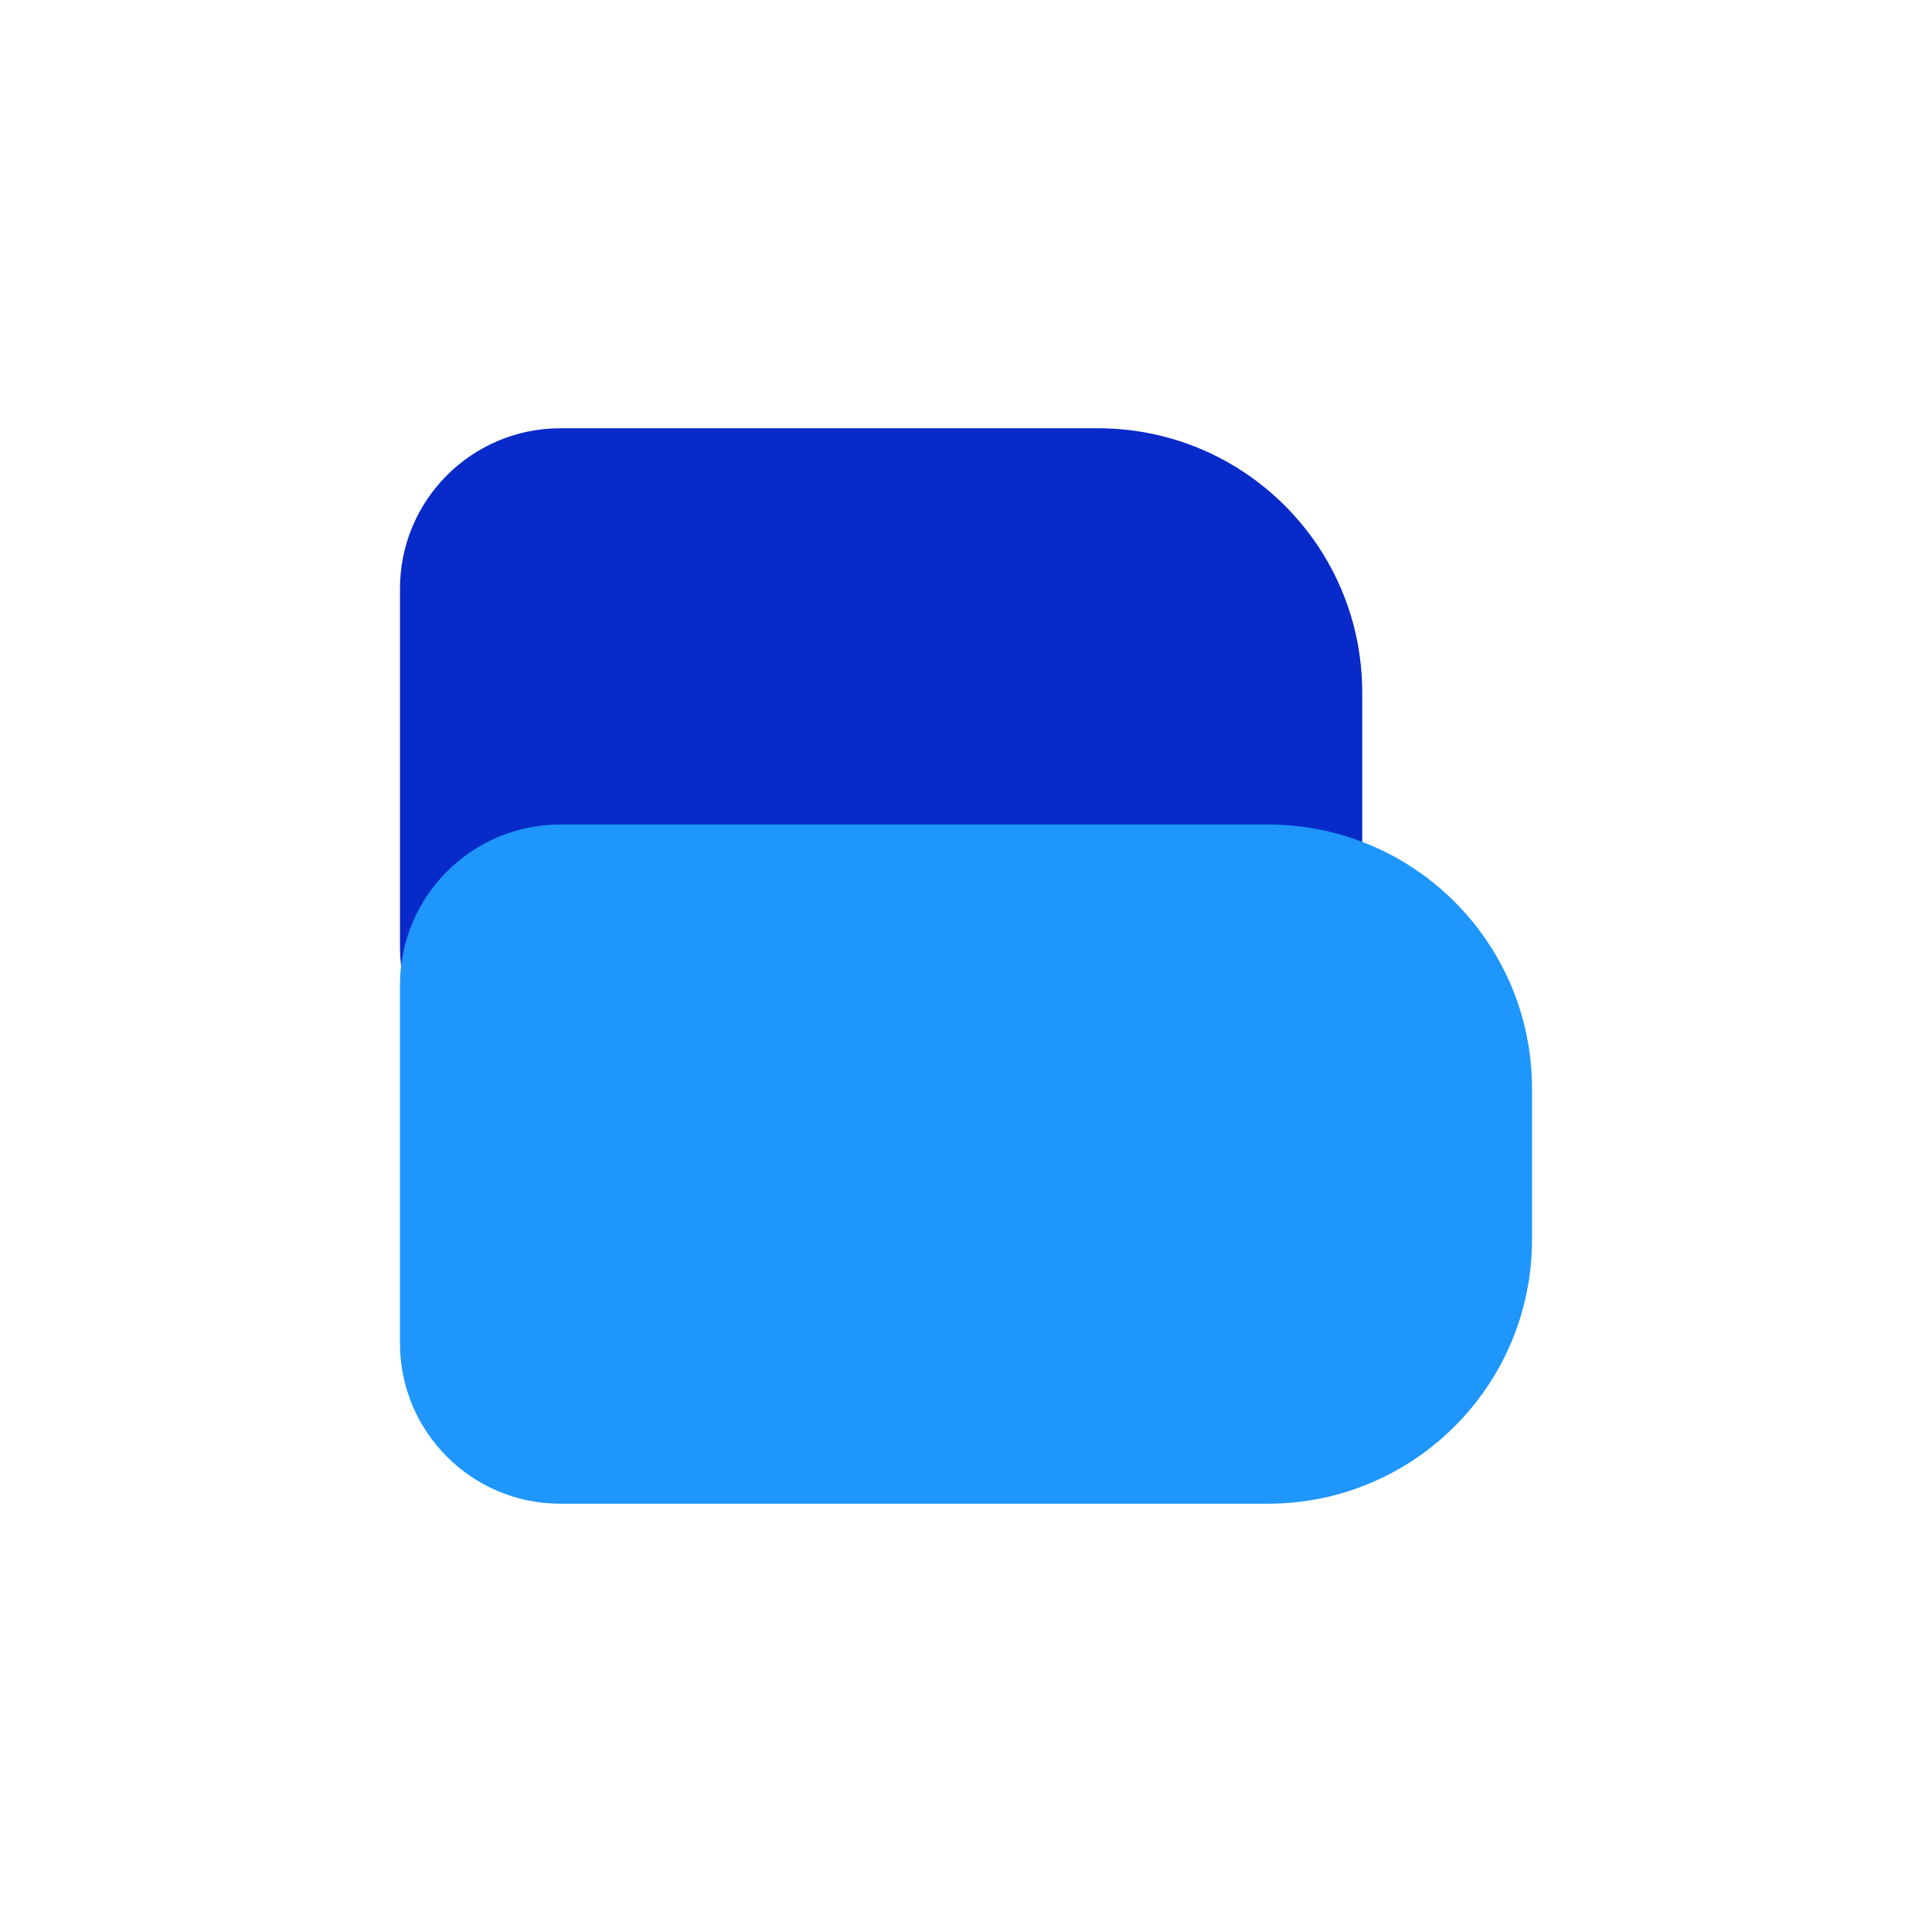
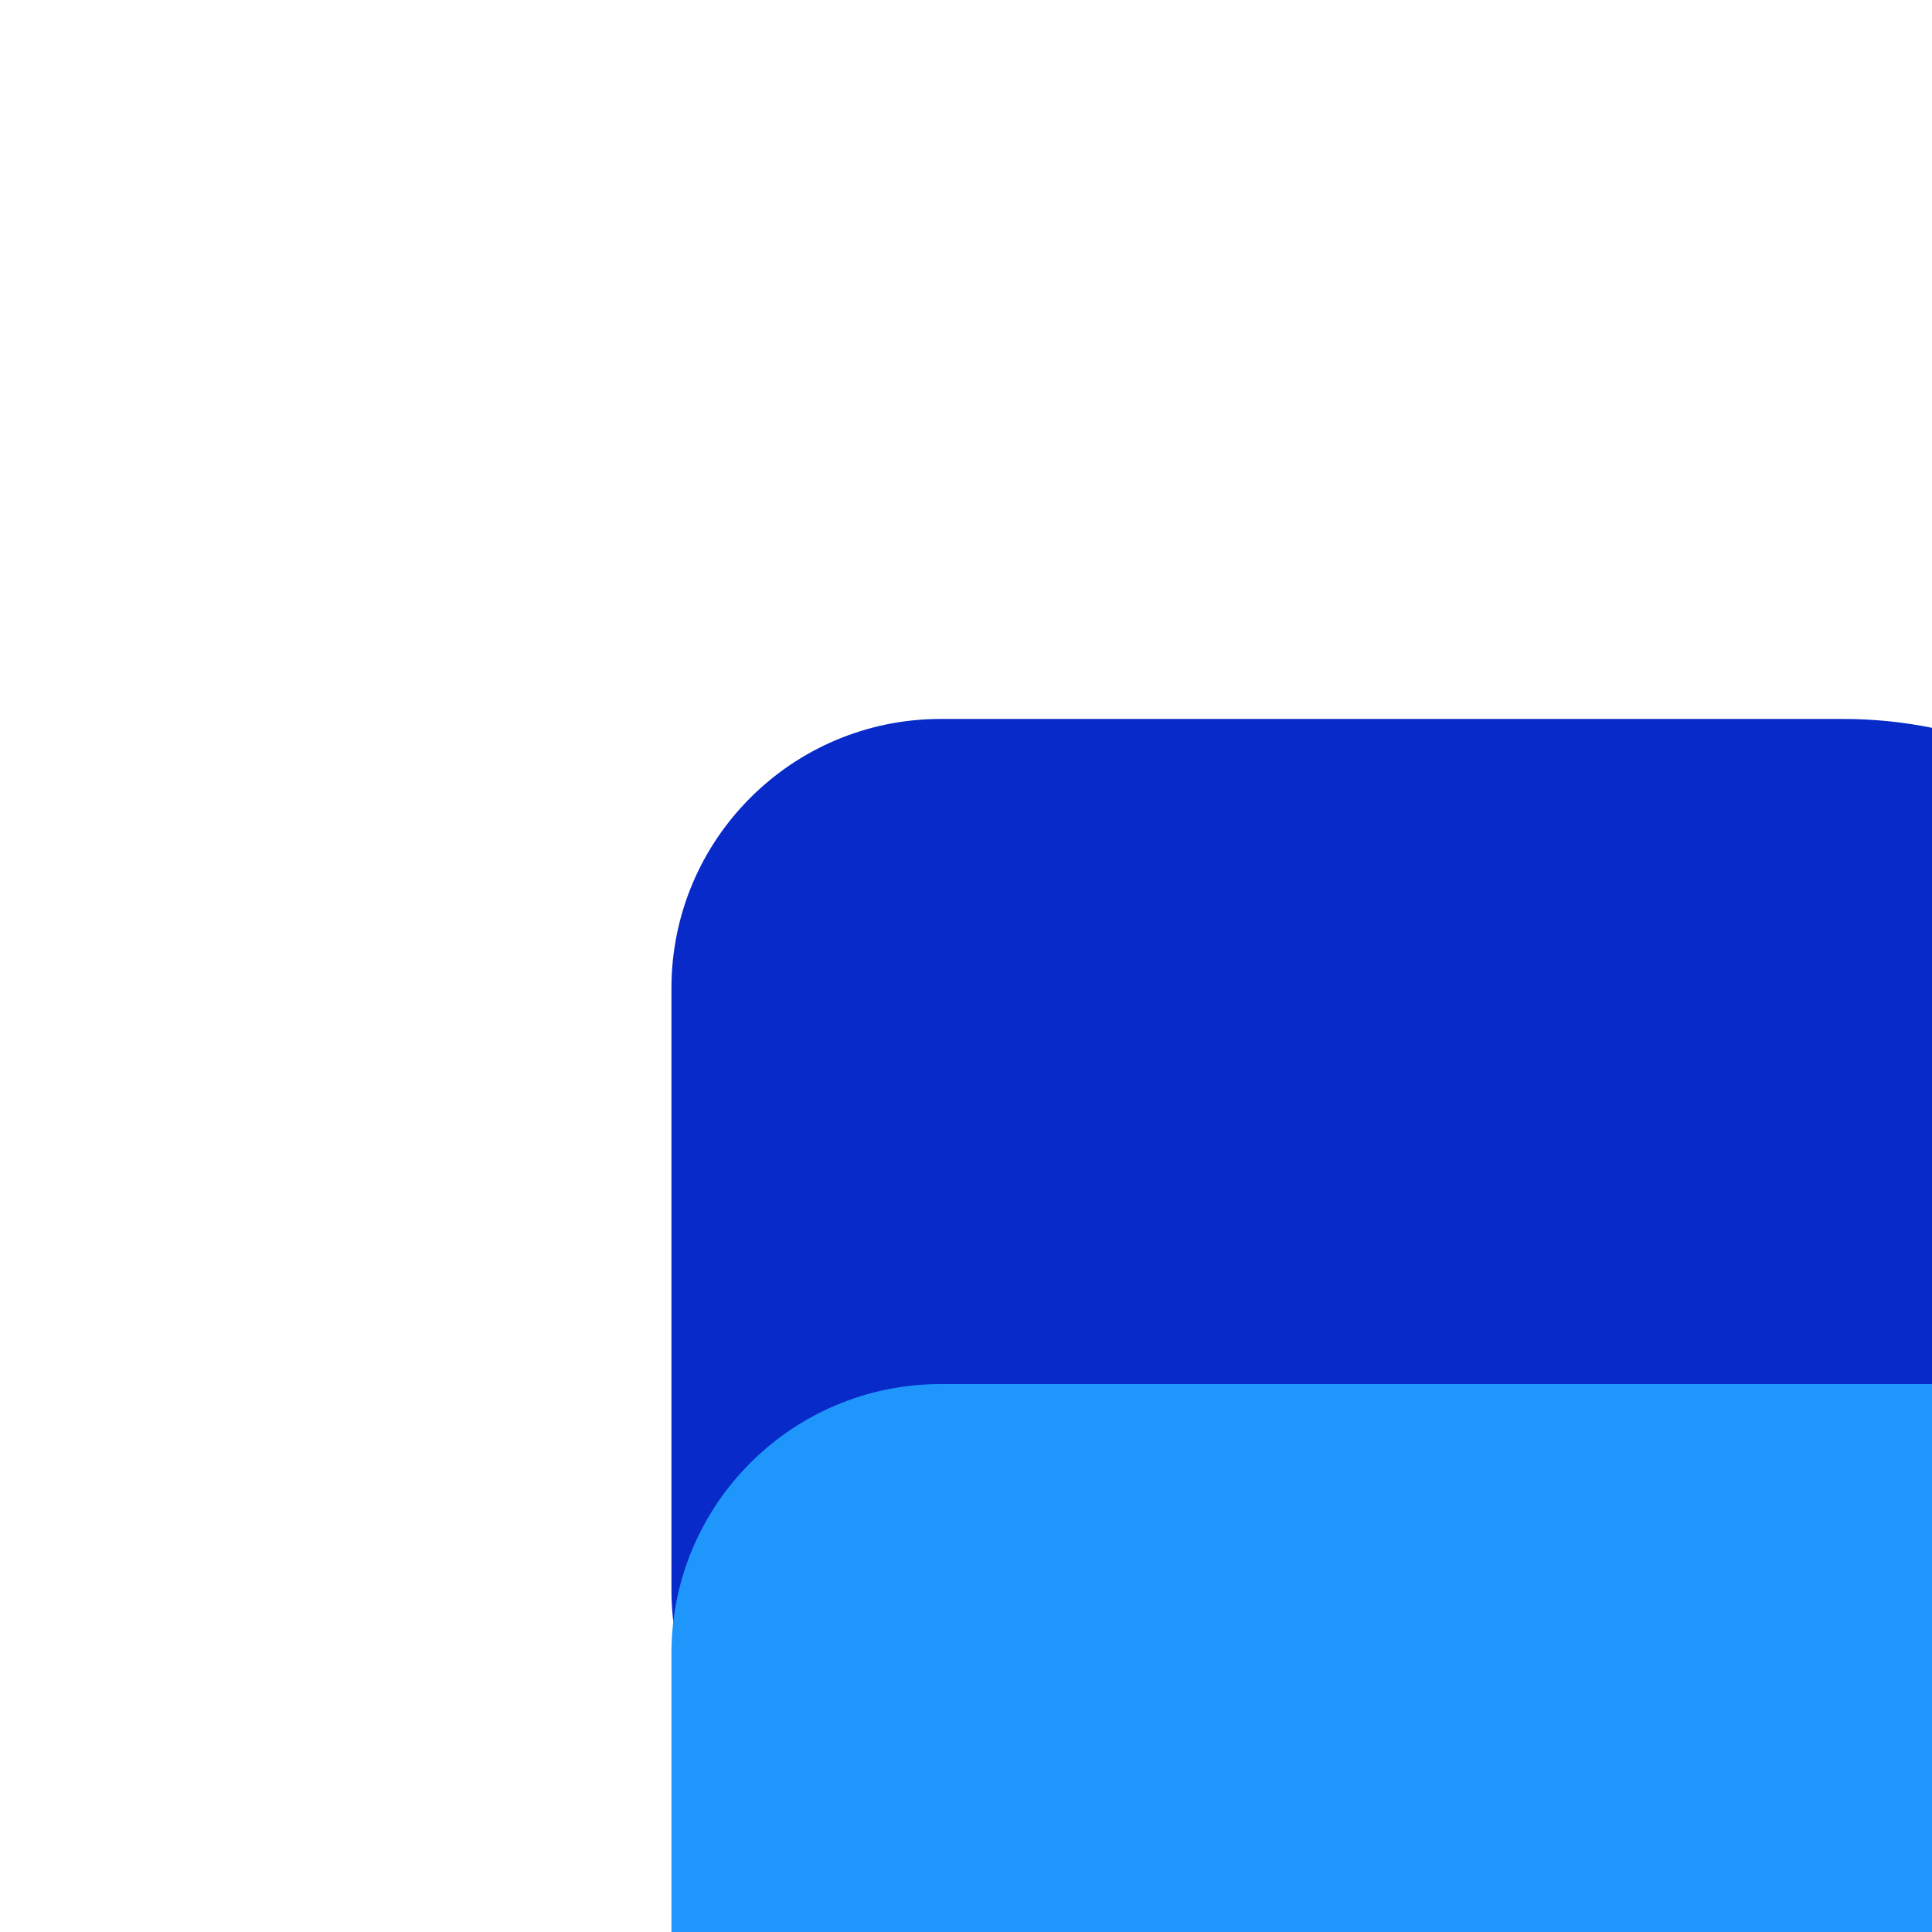
- <svg xmlns="http://www.w3.org/2000/svg" version="1.1" id="Layer_3" x="0px" y="0px" width="1024px" height="1024px" viewBox="0 0 1024 1024" style="enable-background:new 0 0 1024 1024;" xml:space="preserve">
+ <svg xmlns="http://www.w3.org/2000/svg" version="1.1" id="Layer_3" x="0px" y="0px" width="610" height="610" viewBox="0 0 610 610" style="enable-background:new 0 0 610 610;" xml:space="preserve">
  <style type="text/css">
	.st0{fill:#072AC8;}
	.st1{fill:#1E96FC;}
</style>
  <g>
    <path class="st0" d="M212,502V312c0-46.94,38.06-85,85-85h285c77.32,0,140,62.68,140,140v80c0,77.32-62.68,140-140,140H297   C250.06,587,212,548.94,212,502z" />
    <path class="st1" d="M212,712V522c0-46.94,38.06-85,85-85h375c77.32,0,140,62.68,140,140v80c0,77.32-62.68,140-140,140H297   C250.06,797,212,758.94,212,712z" />
  </g>
</svg>
